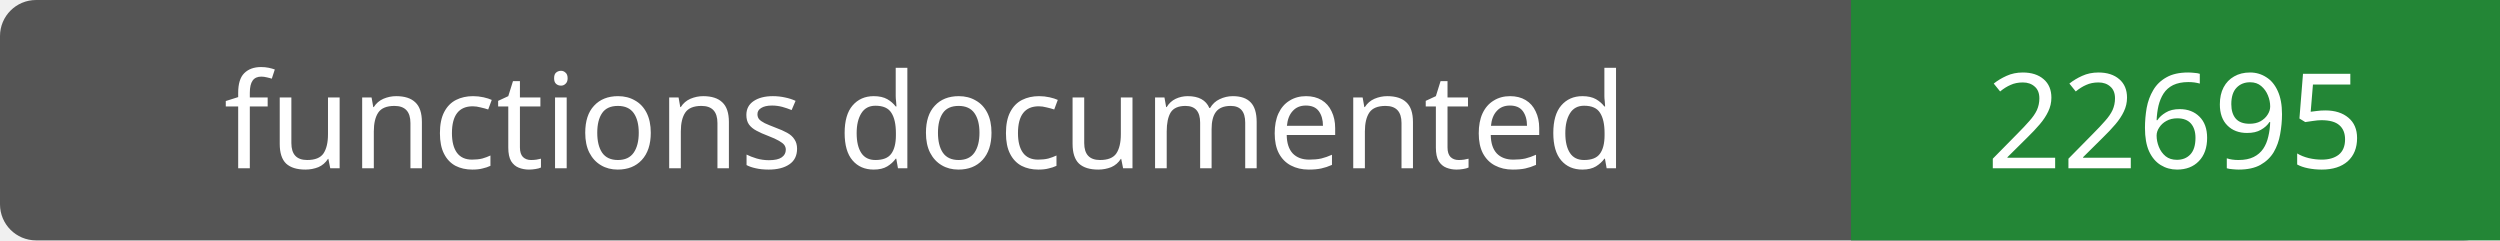
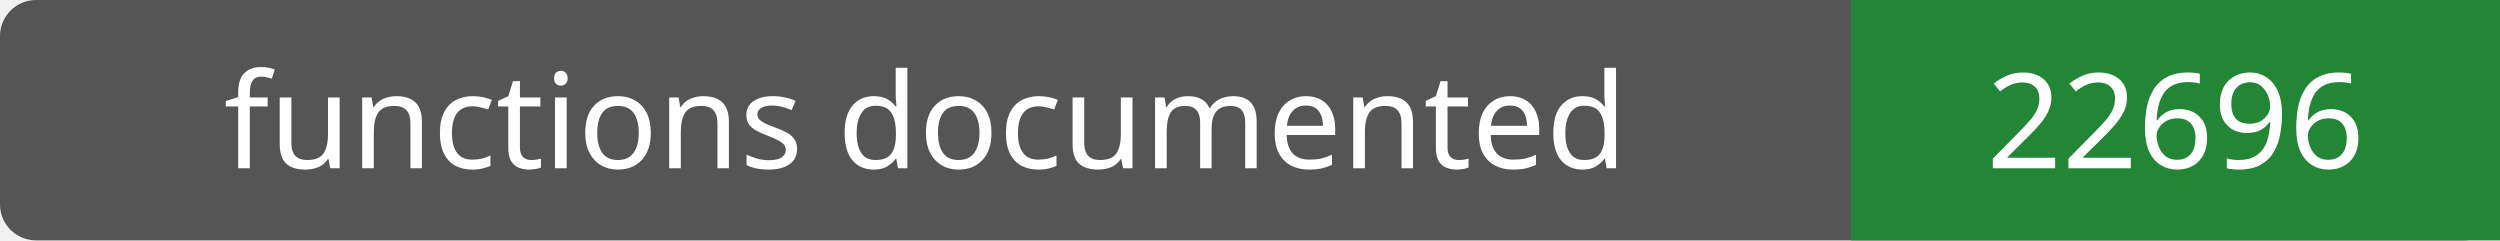
- <svg xmlns="http://www.w3.org/2000/svg" width="208" height="20" role="img" aria-label="functions documented: 22695">
+ <svg xmlns="http://www.w3.org/2000/svg" width="208" height="20" role="img" aria-label="functions documented: 22696">
  <rect width="208" height="20" rx="3" fill="#555" />
  <path fill="#238636" d="M154 0h54v20H154z" />
  <g fill="#fff" text-anchor="middle" font-family="Verdana,sans-serif" font-size="11">
    <text x="77.0" y="14">functions documented</text>
-     <text x="181.0" y="14">22695</text>
+     <text x="181.0" y="14">22696</text>
  </g>
</svg>
